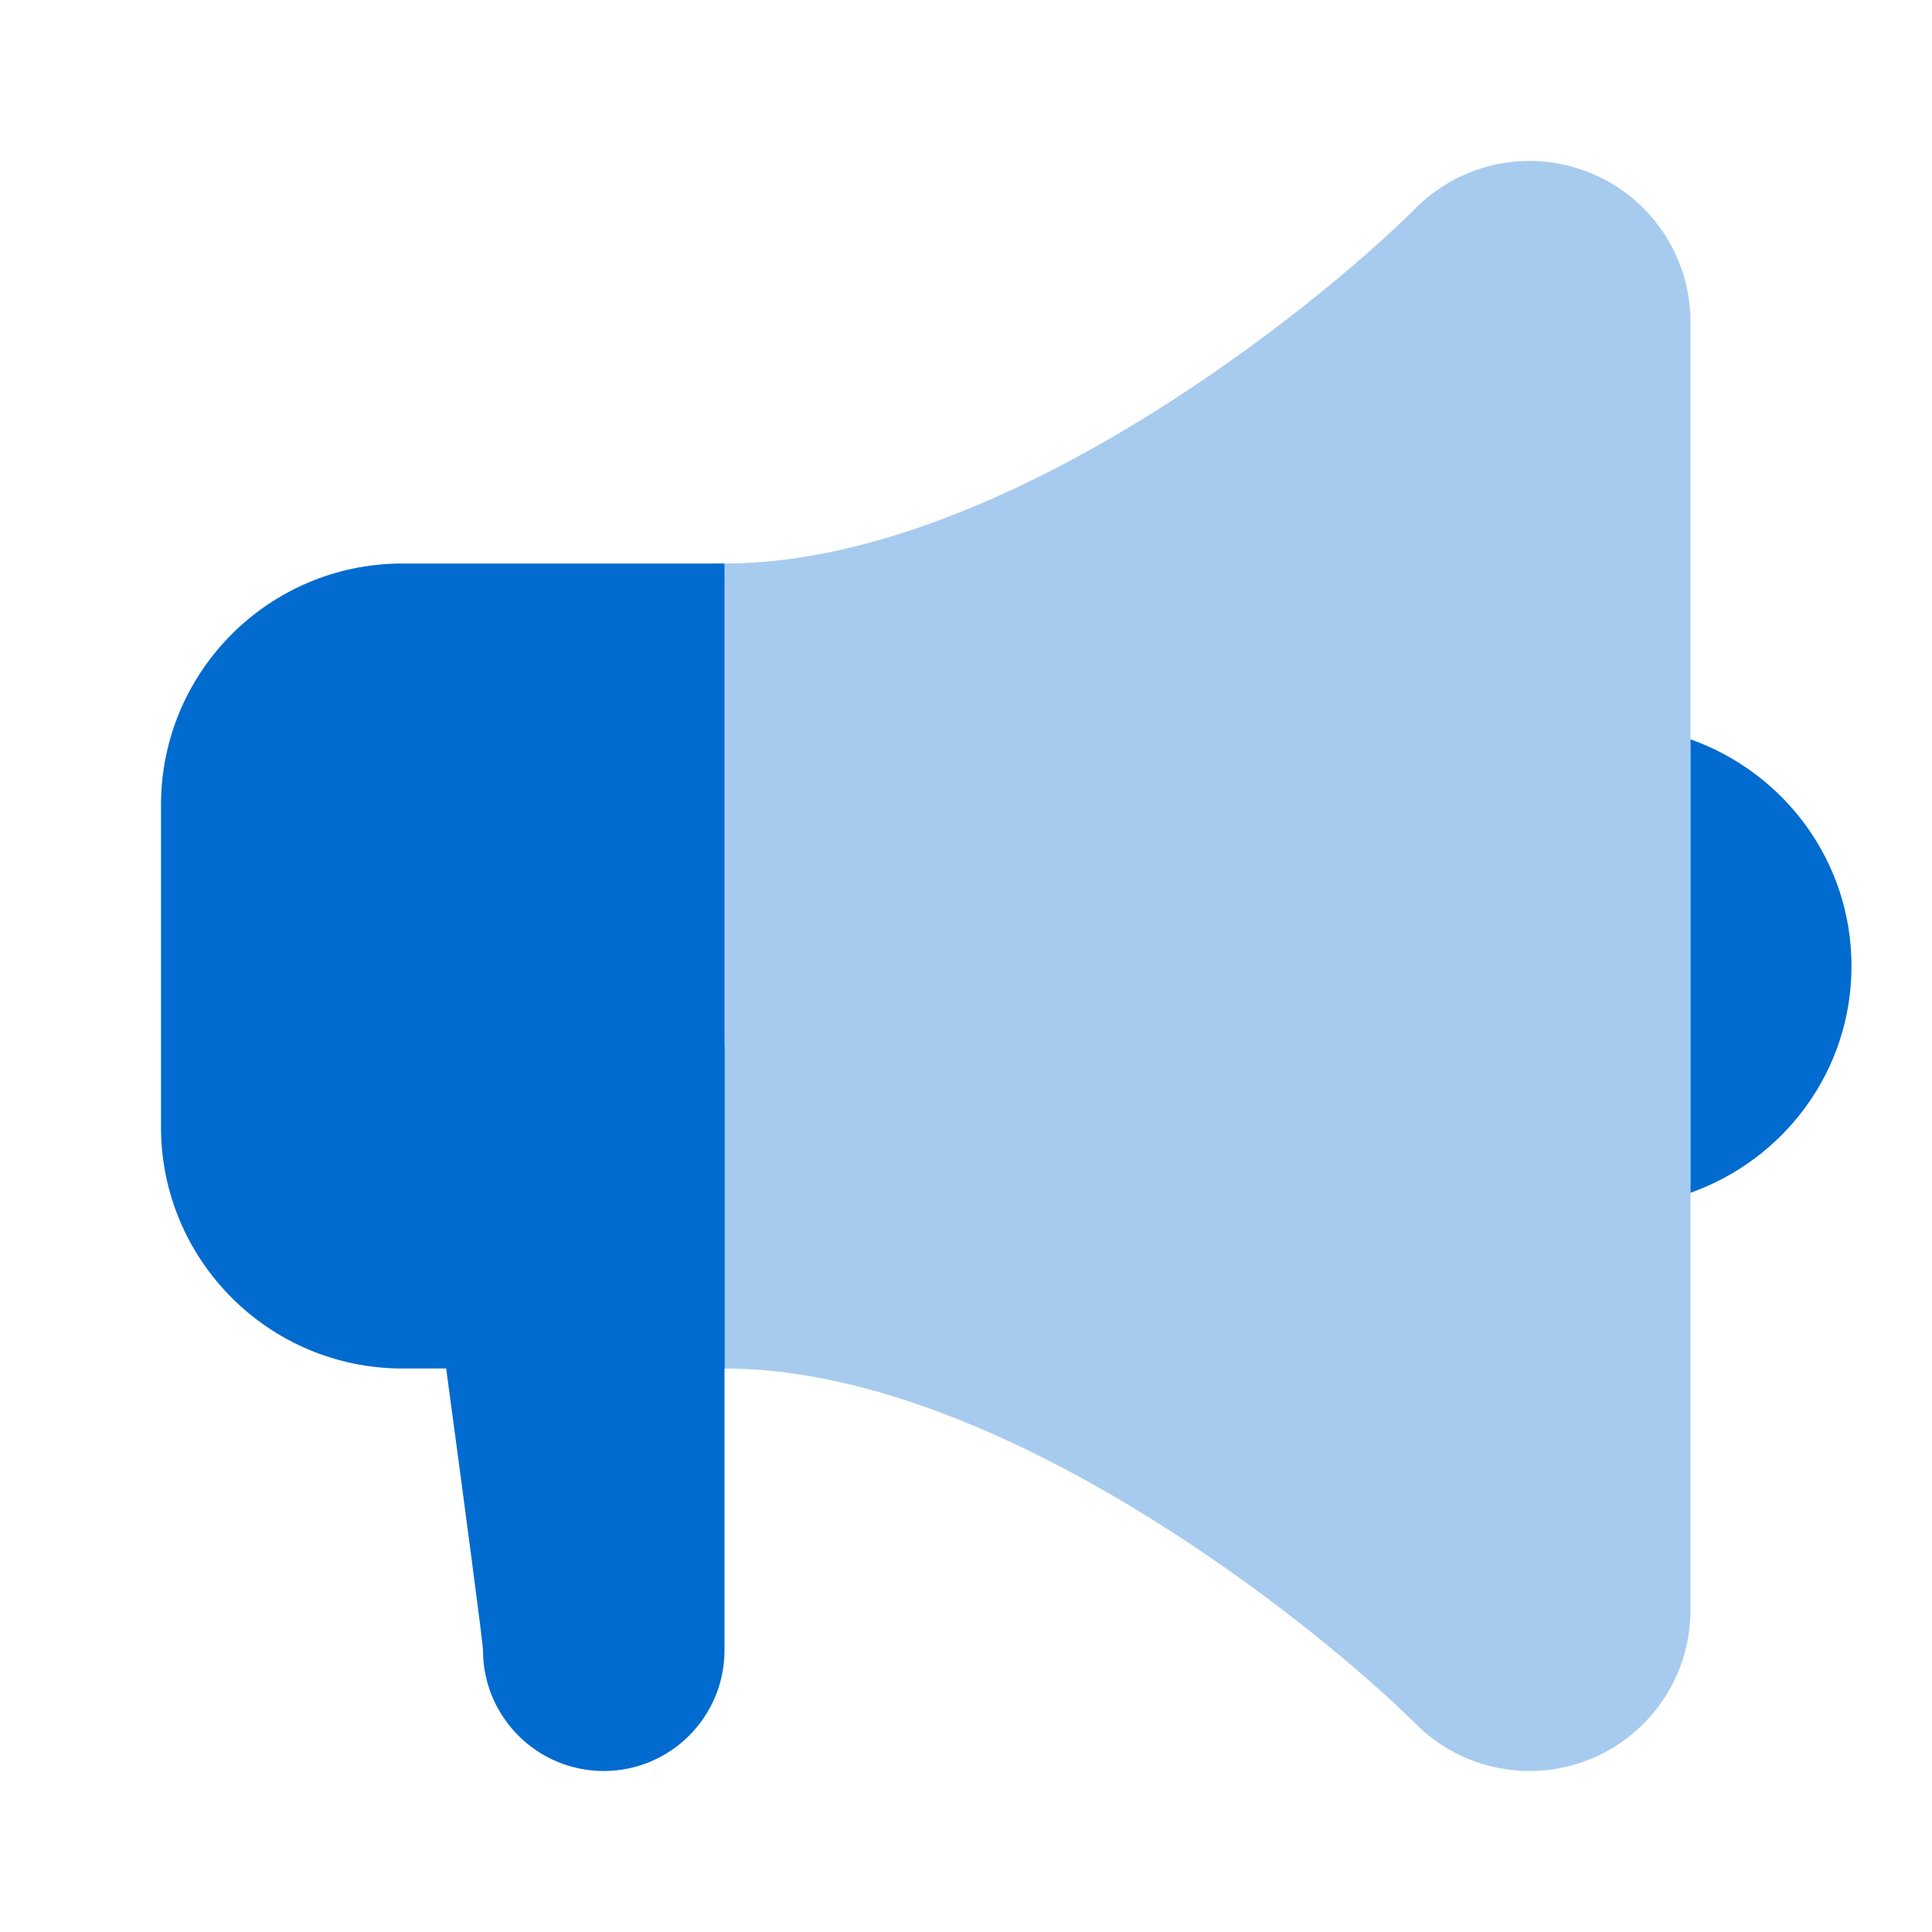
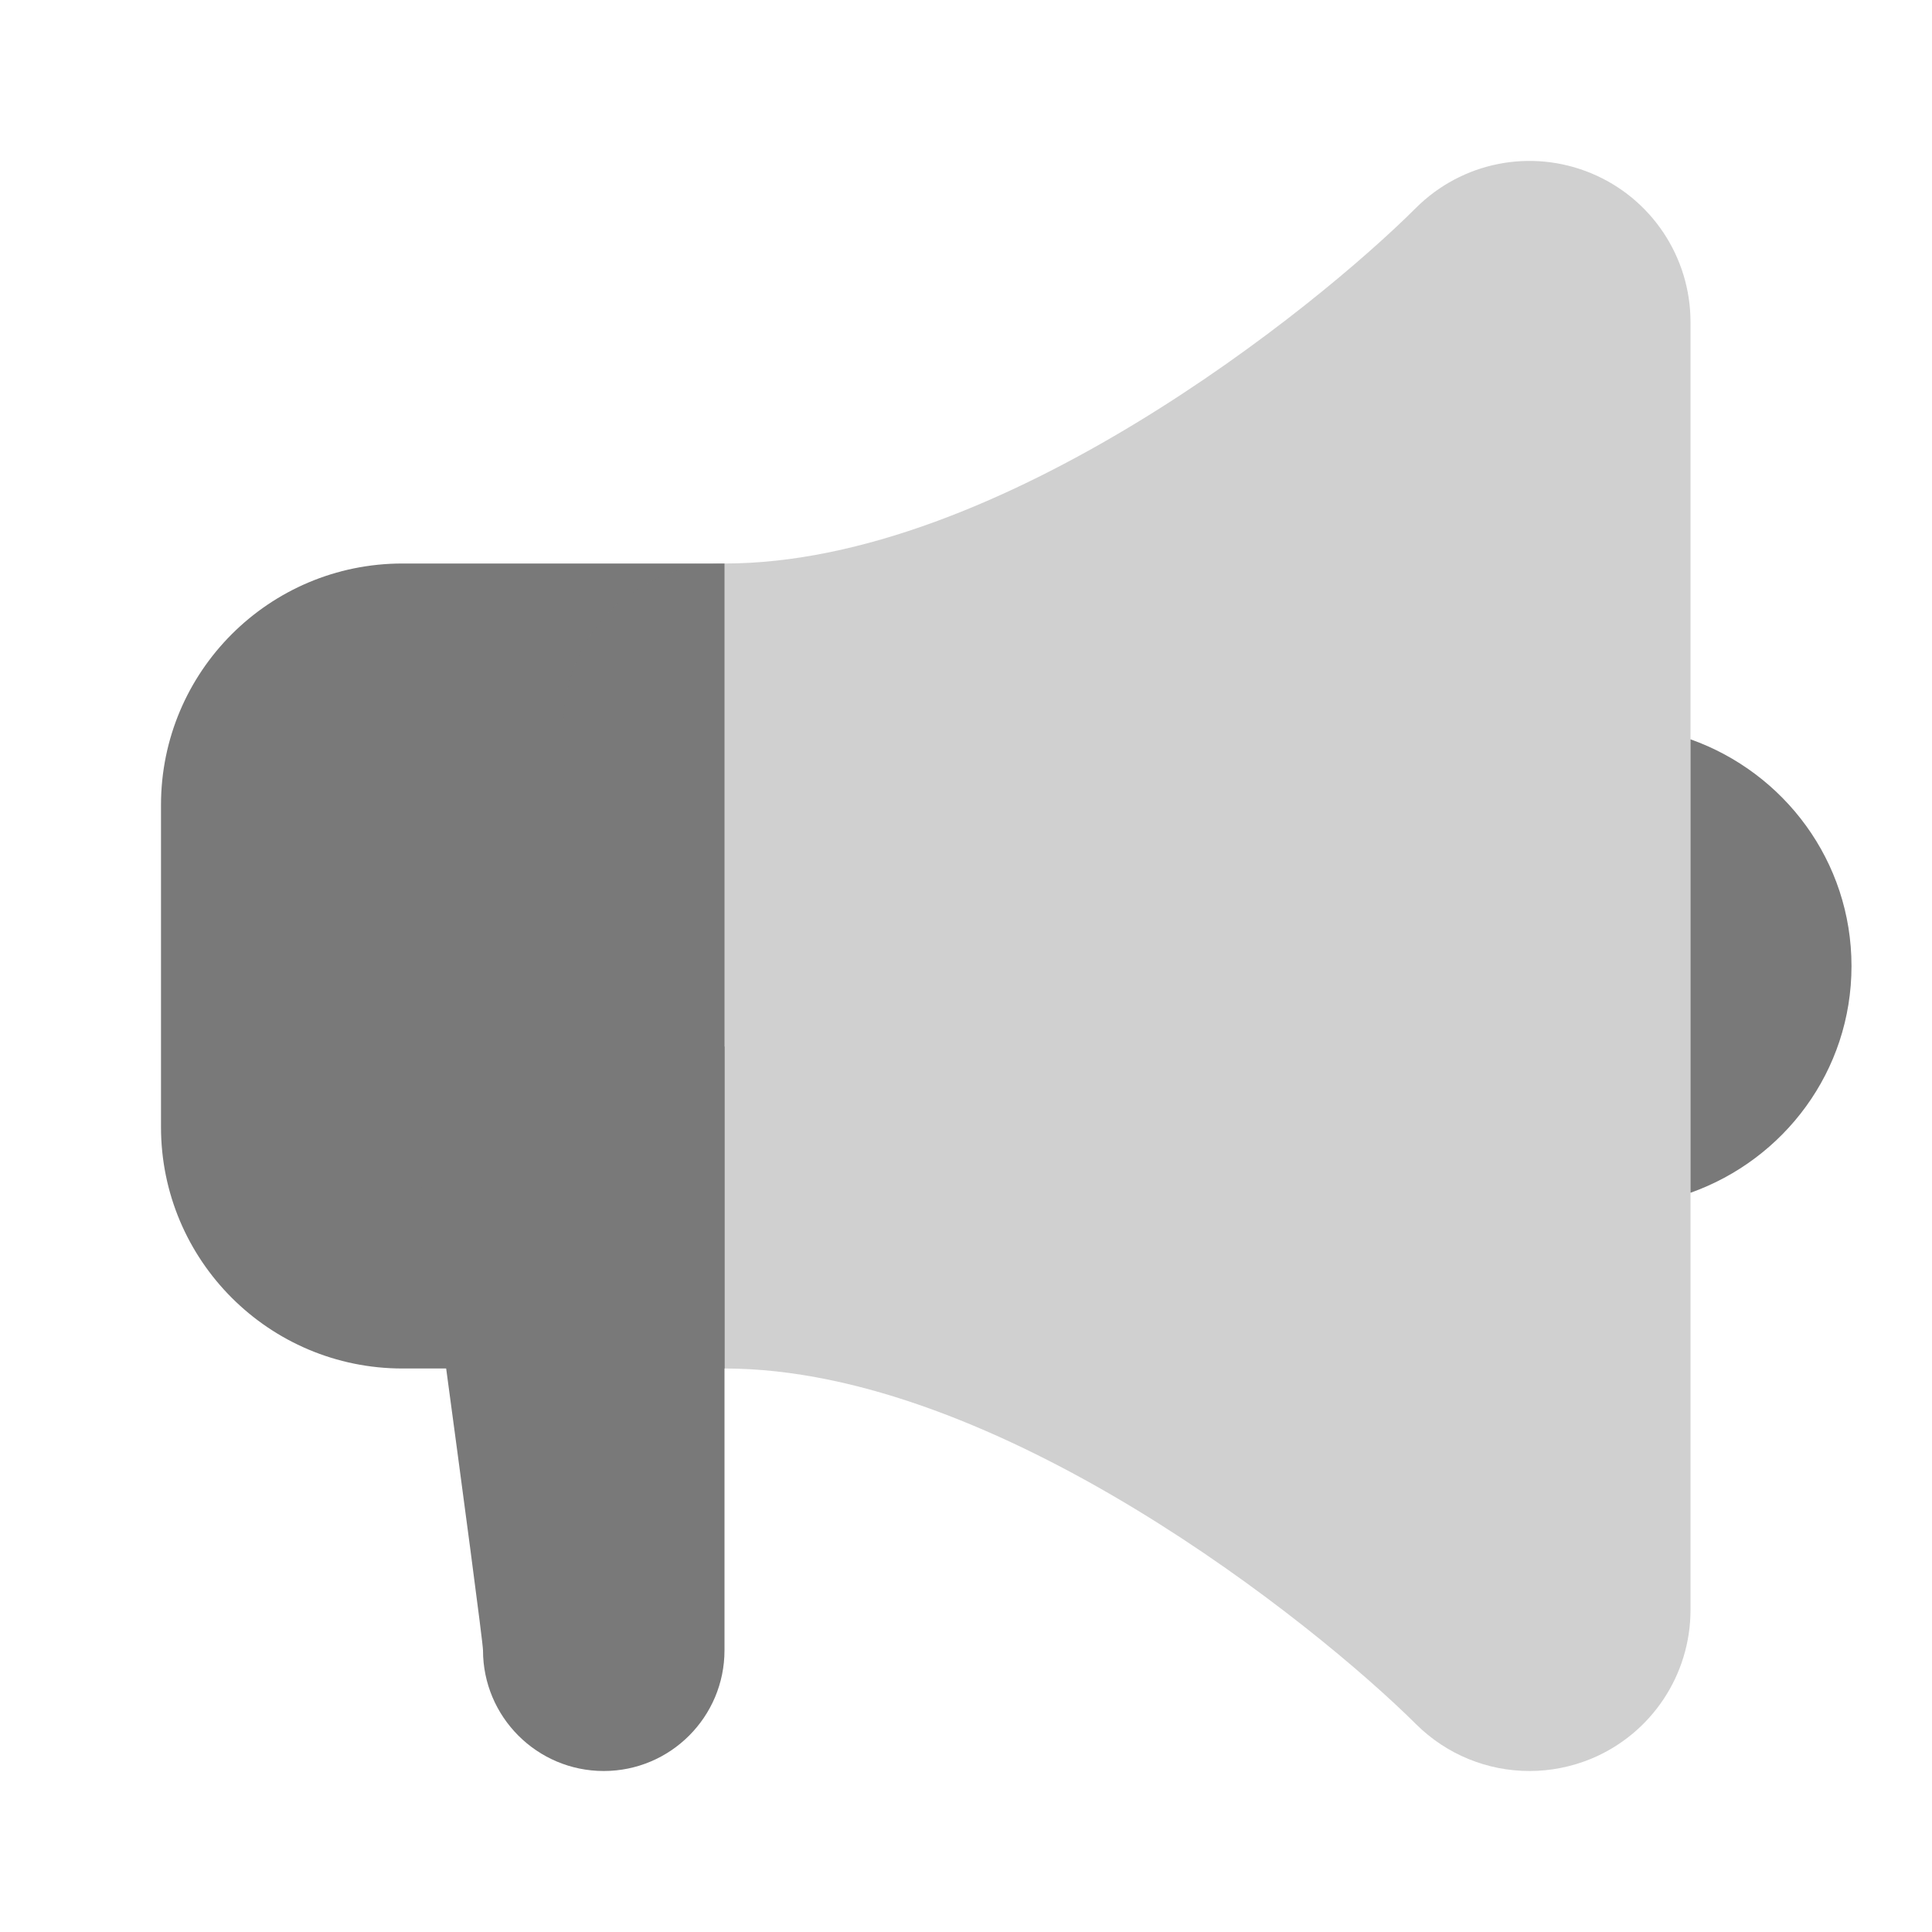
<svg xmlns="http://www.w3.org/2000/svg" width="118" height="118" viewBox="0 0 118 118" fill="none">
-   <path d="M24.583 34.417C16.436 34.417 9.833 41.02 9.833 49.167V68.833C9.833 76.98 16.436 83.583 24.583 83.583H44.25V34.417H24.583Z" fill="#026BCF" />
-   <path opacity="0.35" d="M97.183 10.581C93.495 9.052 89.282 9.897 86.465 12.714C80.427 18.747 61.075 34.417 44.25 34.417C38.822 34.417 34.417 38.822 34.417 44.25V73.75C34.417 79.178 38.822 83.583 44.25 83.583C60.967 83.583 80.397 99.258 86.465 105.285C88.347 107.169 90.855 108.167 93.417 108.167C94.685 108.167 95.963 107.921 97.183 107.419C100.856 105.895 103.25 102.311 103.25 98.333V19.667C103.25 15.689 100.856 12.105 97.183 10.581Z" fill="#026BCF" />
-   <path d="M44.25 63.917H24.583C24.583 63.917 29.5 99.926 29.5 100.792C29.5 104.863 32.804 108.167 36.875 108.167C40.946 108.167 44.25 104.863 44.25 100.792C44.25 99.926 44.25 63.917 44.25 63.917Z" fill="#026BCF" />
-   <path d="M103.25 45.155V72.85C108.968 70.82 113.083 65.416 113.083 59.005C113.083 52.594 108.968 47.185 103.25 45.155Z" fill="#026BCF" />
+   <path d="M24.583 34.417C16.436 34.417 9.833 41.02 9.833 49.167V68.833C9.833 76.98 16.436 83.583 24.583 83.583H44.25V34.417H24.583Z" fill="#797979" />
+   <path opacity="0.35" d="M97.183 10.581C93.495 9.052 89.282 9.897 86.465 12.714C80.427 18.747 61.075 34.417 44.25 34.417C38.822 34.417 34.417 38.822 34.417 44.25V73.75C34.417 79.178 38.822 83.583 44.25 83.583C60.967 83.583 80.397 99.258 86.465 105.285C88.347 107.169 90.855 108.167 93.417 108.167C94.685 108.167 95.963 107.921 97.183 107.419C100.856 105.895 103.25 102.311 103.25 98.333V19.667C103.25 15.689 100.856 12.105 97.183 10.581Z" fill="#797979" />
+   <path d="M44.25 63.917H24.583C24.583 63.917 29.5 99.926 29.5 100.792C29.5 104.863 32.804 108.167 36.875 108.167C40.946 108.167 44.25 104.863 44.25 100.792C44.25 99.926 44.25 63.917 44.25 63.917Z" fill="#797979" />
+   <path d="M103.25 45.155V72.85C108.968 70.82 113.083 65.416 113.083 59.005C113.083 52.594 108.968 47.185 103.25 45.155Z" fill="#797979" />
</svg>
